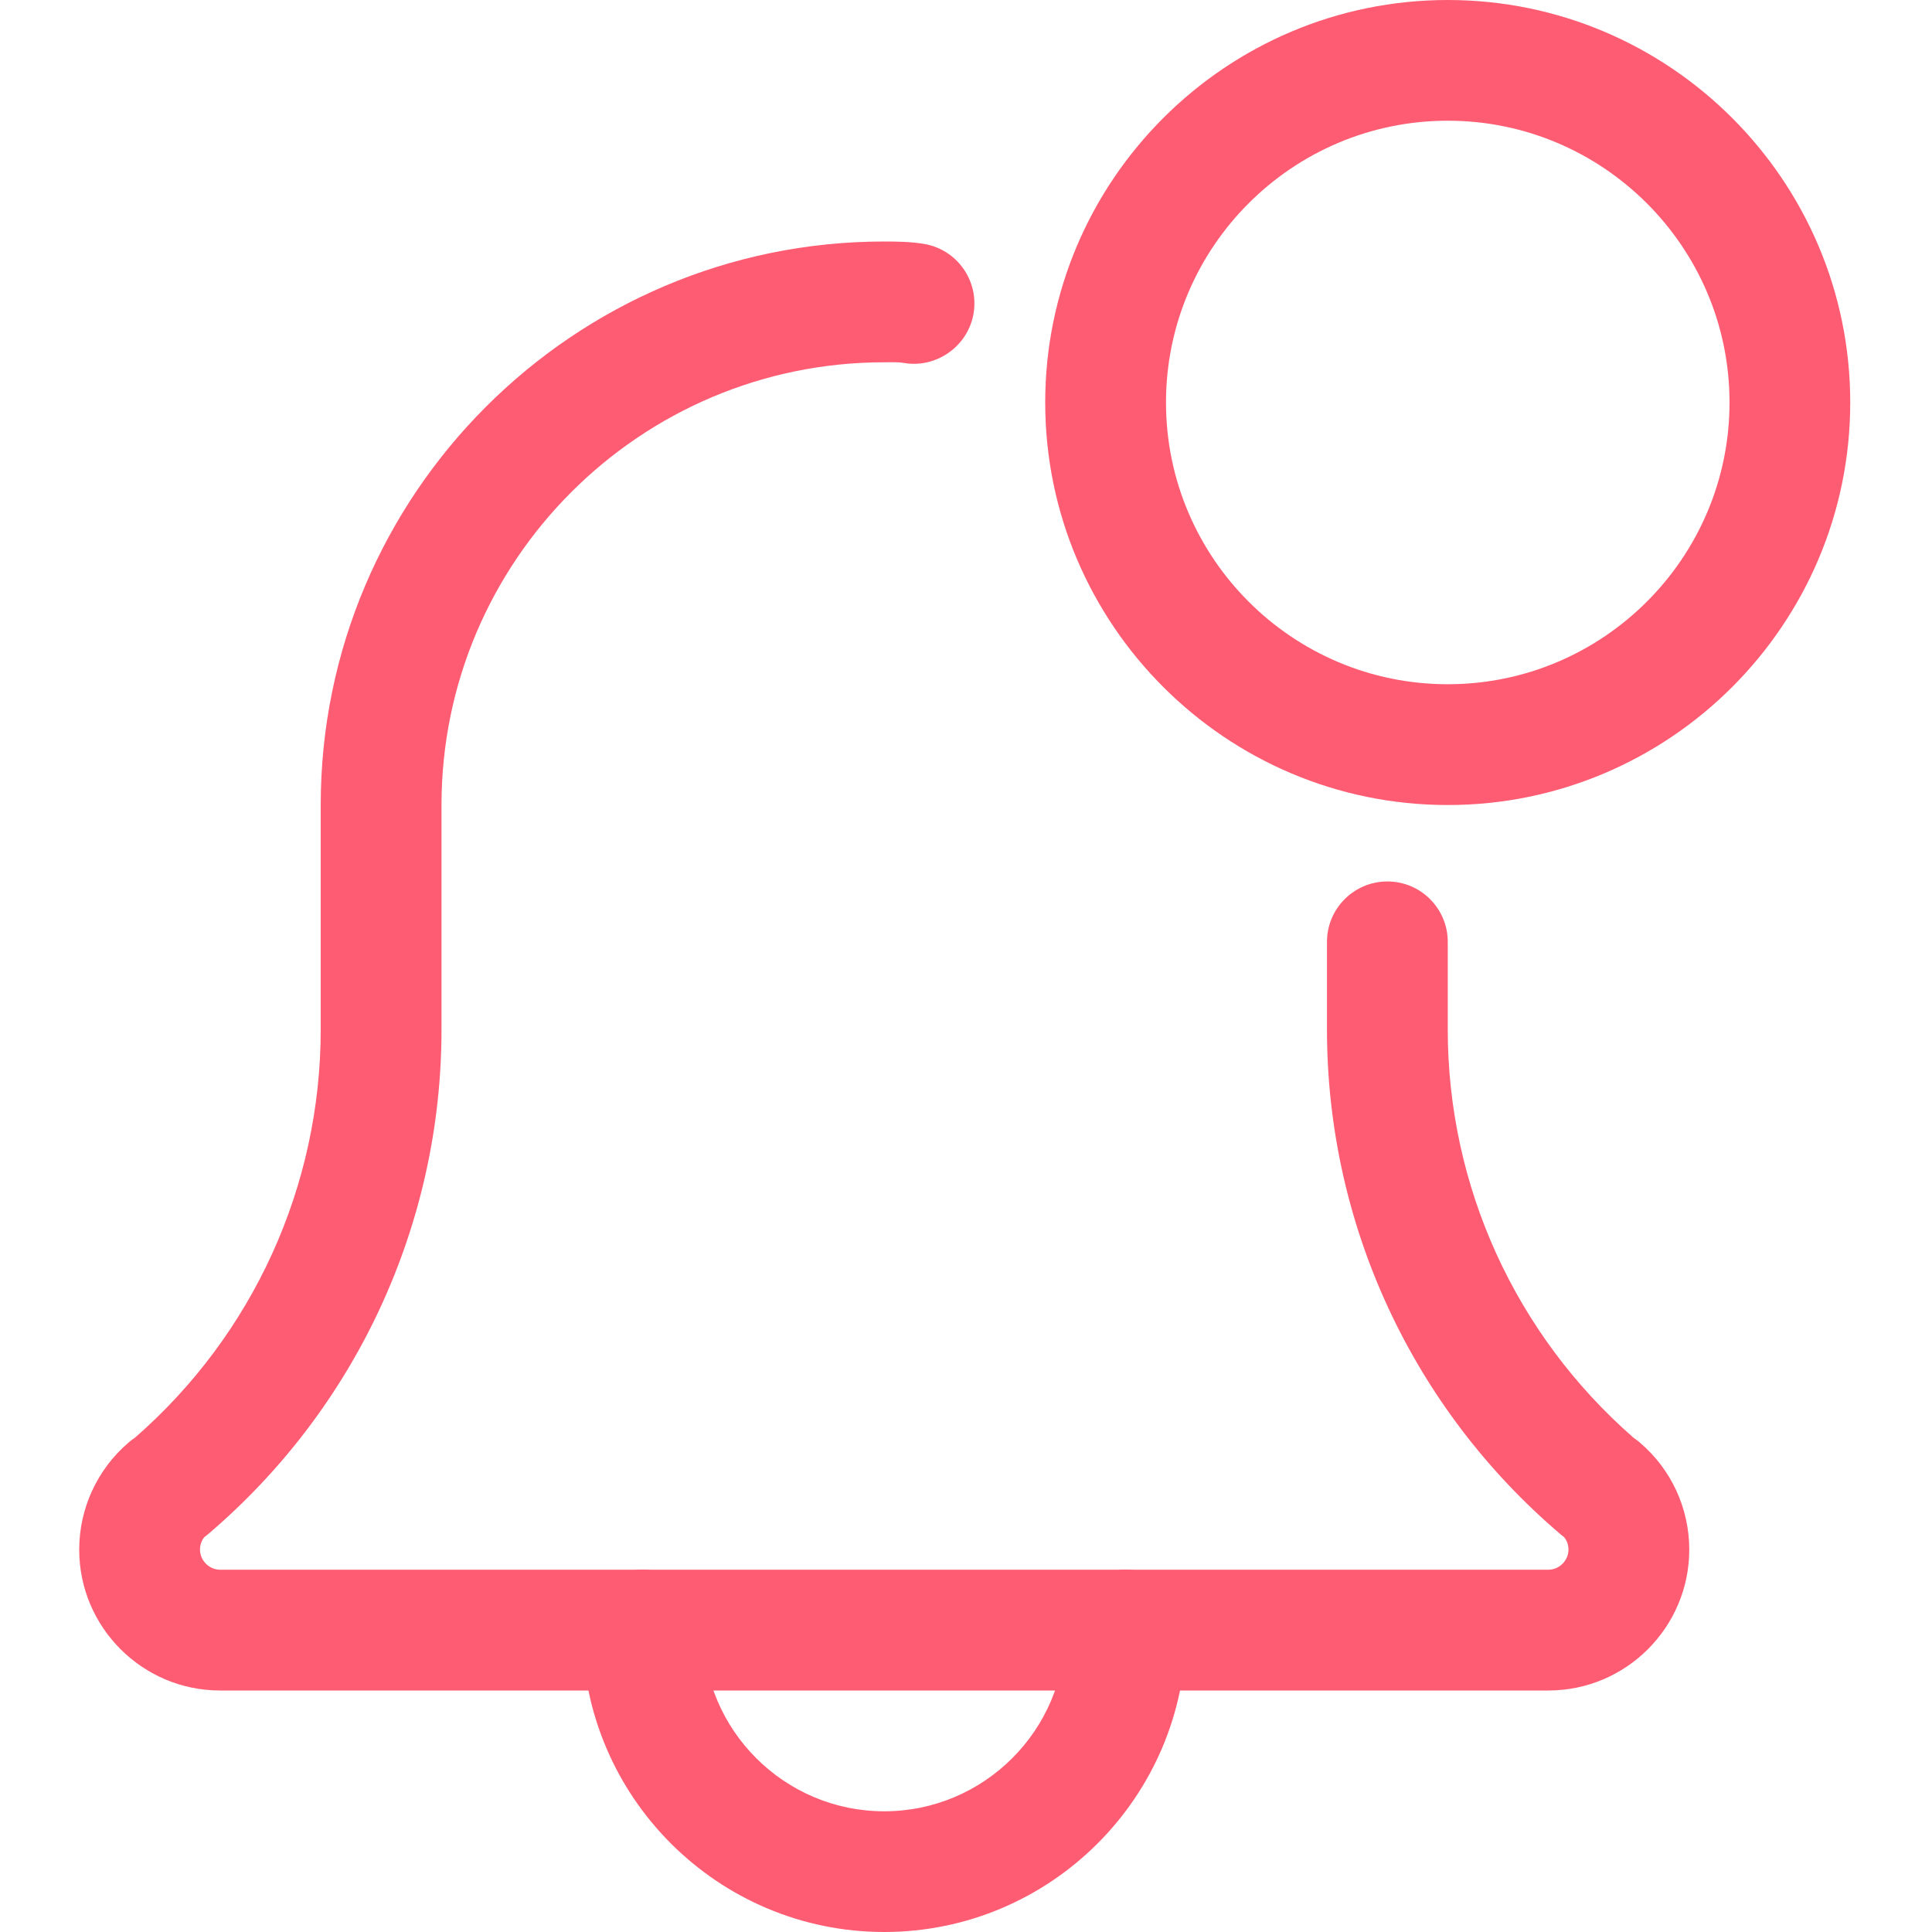
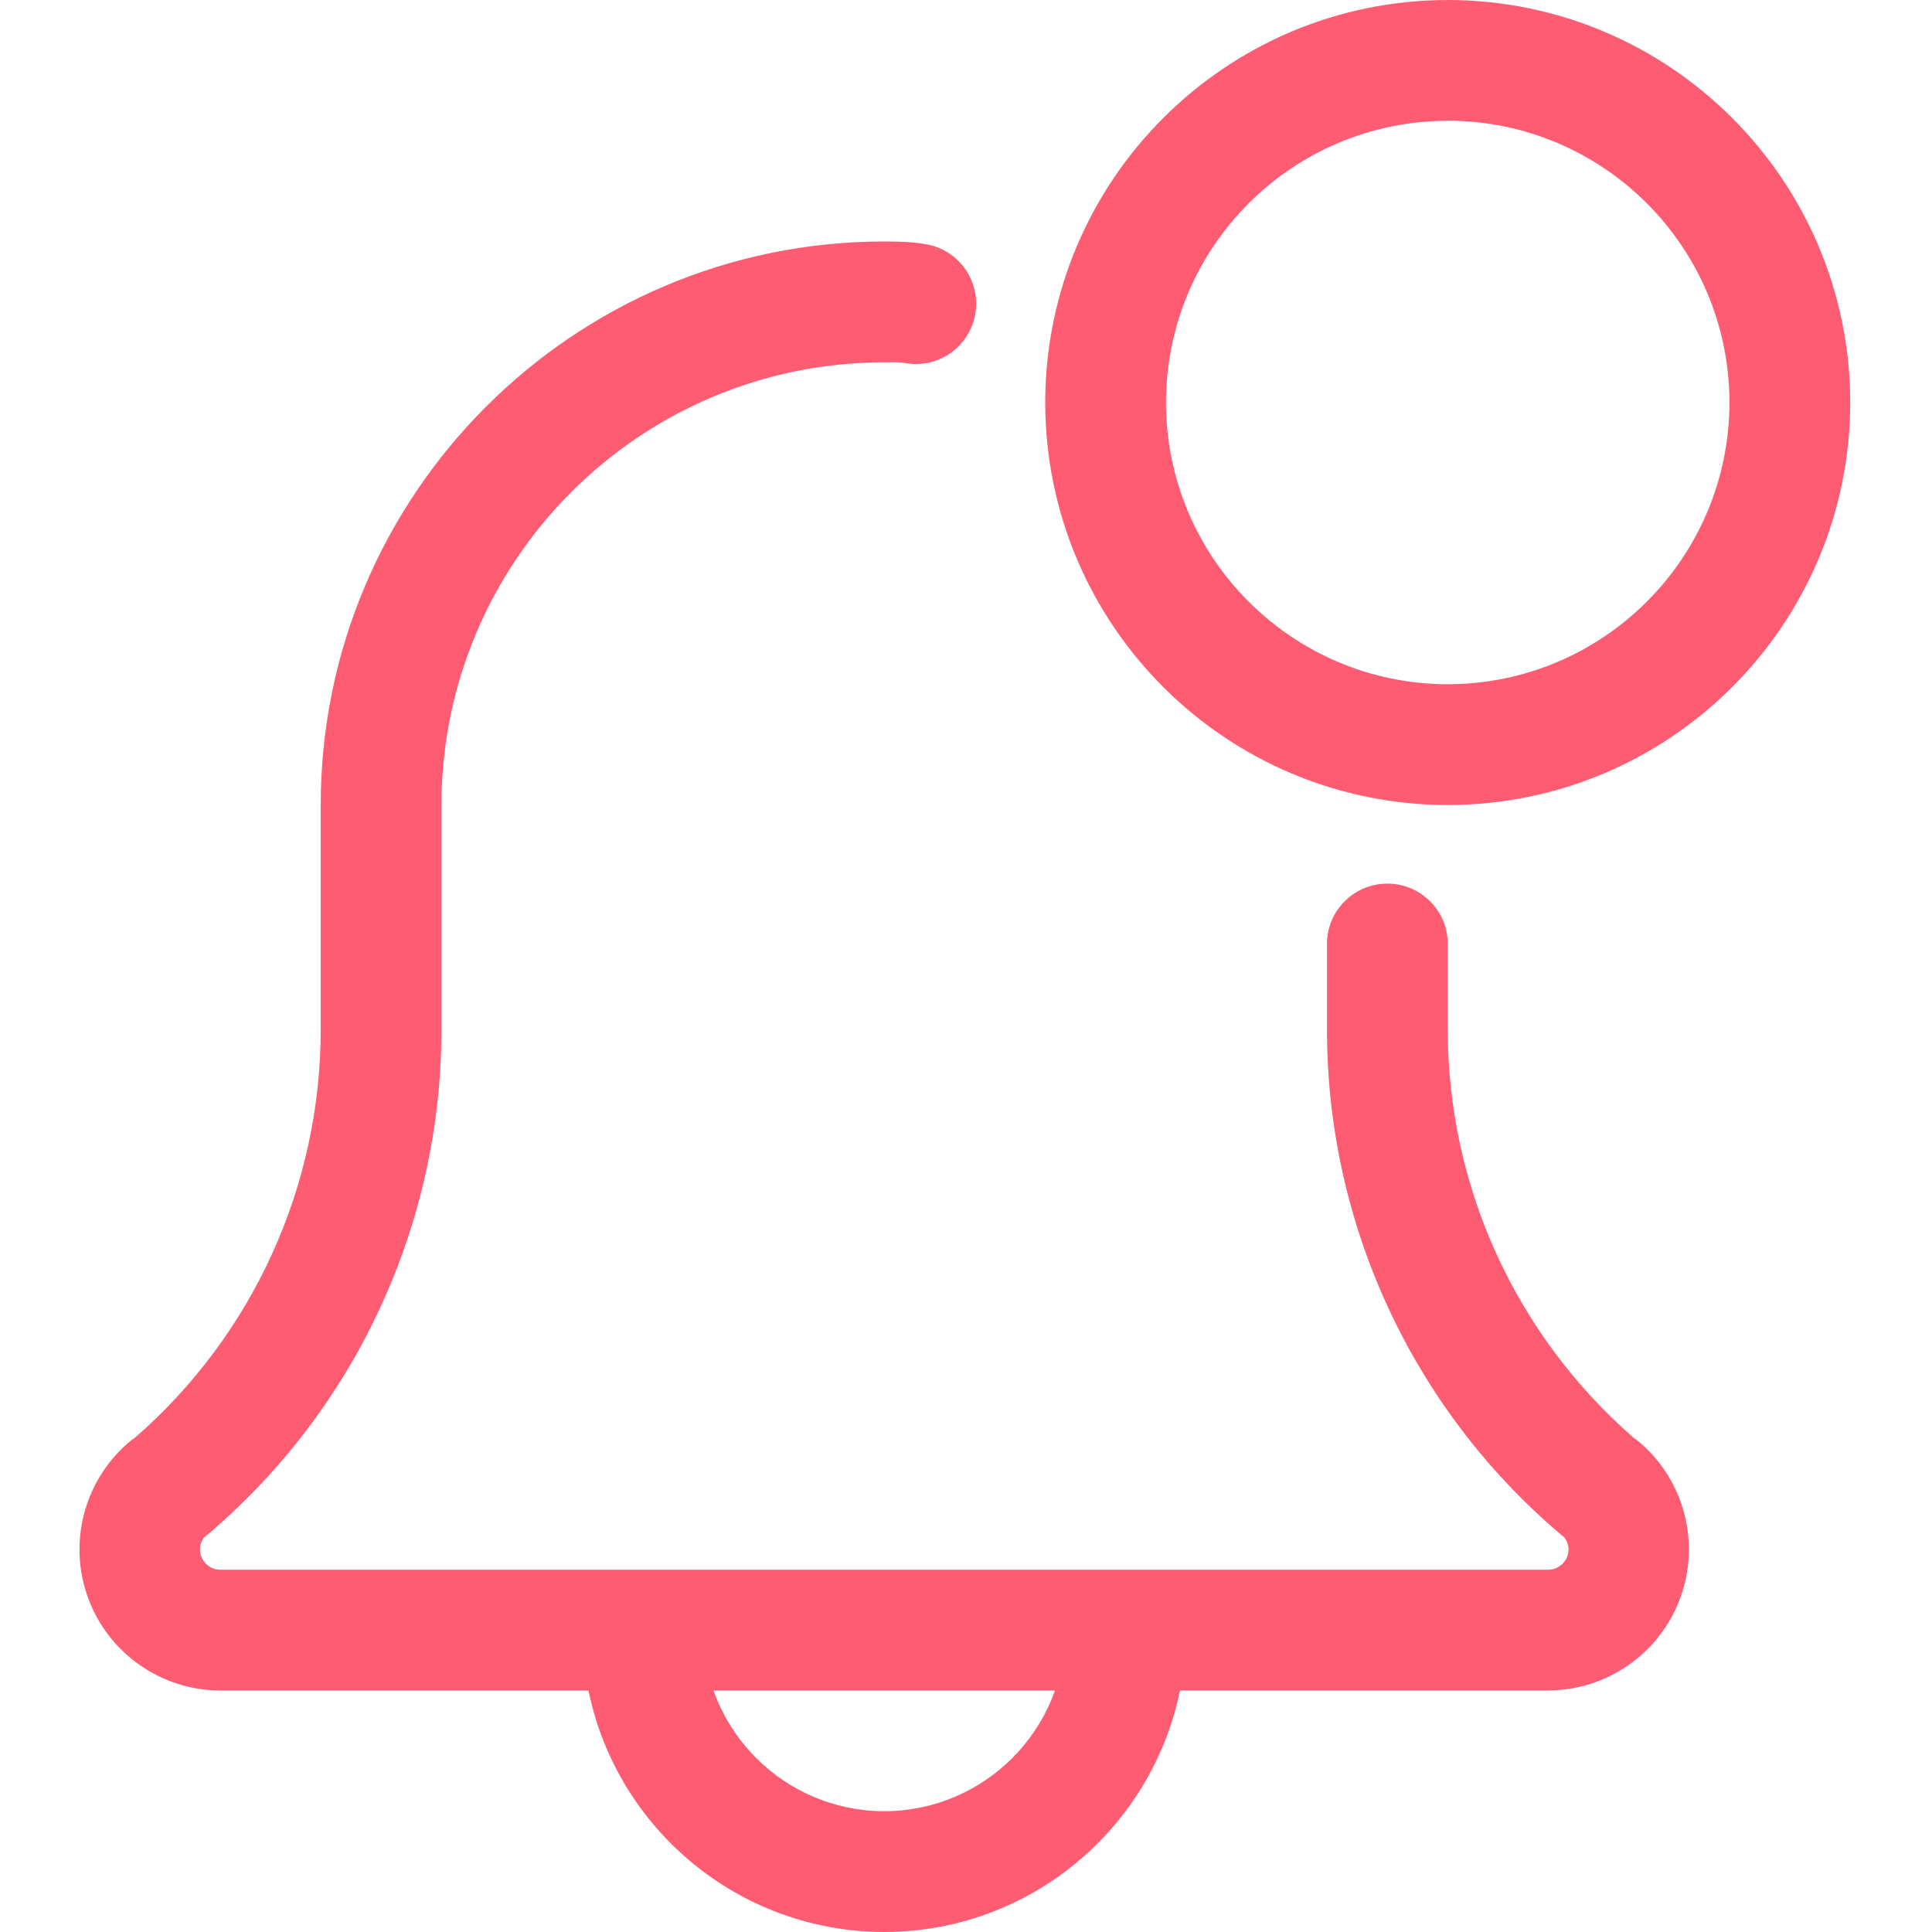
- <svg xmlns="http://www.w3.org/2000/svg" width="25" height="25" viewBox="0 0 25 25" fill="none">
-   <path d="M11.442 25C9.289 25 7.536 23.248 7.536 21.094C7.536 20.663 7.886 20.312 8.317 20.312C8.748 20.312 9.098 20.663 9.098 21.094C9.098 22.387 10.15 23.438 11.442 23.438C12.734 23.438 13.786 22.387 13.786 21.094C13.786 20.663 14.136 20.312 14.567 20.312C14.998 20.312 15.348 20.663 15.348 21.094C15.348 23.248 13.595 25 11.442 25Z" fill="#FE5C73" />
-   <path d="M20.036 21.875H2.848C1.843 21.875 1.025 21.057 1.025 20.052C1.025 19.519 1.258 19.014 1.663 18.667C1.689 18.644 1.717 18.623 1.746 18.604C3.275 17.27 4.15 15.35 4.15 13.323V10.417C4.15 6.396 7.422 3.125 11.442 3.125C11.609 3.125 11.789 3.128 11.956 3.156C12.382 3.227 12.669 3.63 12.598 4.055C12.527 4.48 12.117 4.768 11.699 4.697C11.616 4.683 11.524 4.688 11.442 4.688C8.284 4.688 5.713 7.257 5.713 10.417V13.323C5.713 15.84 4.61 18.221 2.689 19.855C2.673 19.868 2.66 19.879 2.643 19.891C2.615 19.926 2.588 19.98 2.588 20.052C2.588 20.194 2.707 20.312 2.848 20.312H20.036C20.177 20.312 20.296 20.194 20.296 20.052C20.296 19.979 20.269 19.926 20.24 19.891C20.224 19.879 20.211 19.868 20.195 19.855C18.273 18.22 17.171 15.84 17.171 13.323V12.188C17.171 11.756 17.521 11.406 17.953 11.406C18.384 11.406 18.734 11.756 18.734 12.188V13.323C18.734 15.351 19.61 17.272 21.141 18.607C21.169 18.626 21.196 18.646 21.221 18.668C21.627 19.014 21.859 19.519 21.859 20.052C21.859 21.057 21.041 21.875 20.036 21.875Z" fill="#FE5C73" />
-   <path d="M18.734 10.417C15.862 10.417 13.525 8.08 13.525 5.208C13.525 2.337 15.862 0 18.734 0C21.606 0 23.942 2.337 23.942 5.208C23.942 8.08 21.606 10.417 18.734 10.417ZM18.734 1.562C16.723 1.562 15.088 3.198 15.088 5.208C15.088 7.219 16.723 8.854 18.734 8.854C20.744 8.854 22.38 7.219 22.38 5.208C22.38 3.198 20.744 1.562 18.734 1.562Z" fill="#FE5C73" />
+ <svg xmlns="http://www.w3.org/2000/svg" width="25" height="25" fill="none">
+   <path fill="#FE5C73" d="M11.442 25a3.911 3.911 0 0 1-3.906-3.906.782.782 0 0 1 1.562 0 2.347 2.347 0 0 0 2.344 2.343 2.347 2.347 0 0 0 2.344-2.343.782.782 0 0 1 1.562 0A3.911 3.911 0 0 1 11.442 25Z" />
+   <path fill="#FE5C73" d="M20.036 21.875H2.848a1.825 1.825 0 0 1-1.185-3.208.732.732 0 0 1 .083-.063 7 7 0 0 0 2.404-5.281v-2.906c0-4.021 3.272-7.292 7.292-7.292.167 0 .347.003.514.031a.781.781 0 1 1-.257 1.54c-.083-.013-.175-.008-.257-.008a5.736 5.736 0 0 0-5.73 5.729v2.906a8.567 8.567 0 0 1-3.023 6.532l-.046.036a.258.258 0 0 0-.055.161c0 .142.119.26.26.26h17.188c.141 0 .26-.118.26-.26a.249.249 0 0 0-.056-.161l-.045-.036a8.565 8.565 0 0 1-3.024-6.532v-1.135a.782.782 0 0 1 1.563 0v1.135c0 2.028.876 3.949 2.407 5.284a.77.77 0 0 1 .08.06 1.825 1.825 0 0 1-1.186 3.207Z" />
+   <path fill="#FE5C73" d="M18.734 10.417a5.214 5.214 0 0 1-5.209-5.209A5.214 5.214 0 0 1 18.734 0a5.214 5.214 0 0 1 5.208 5.208 5.214 5.214 0 0 1-5.208 5.209Zm0-8.854a3.65 3.65 0 0 0-3.646 3.645 3.65 3.65 0 0 0 3.646 3.646 3.65 3.65 0 0 0 3.645-3.646 3.65 3.65 0 0 0-3.645-3.646Z" />
</svg>
